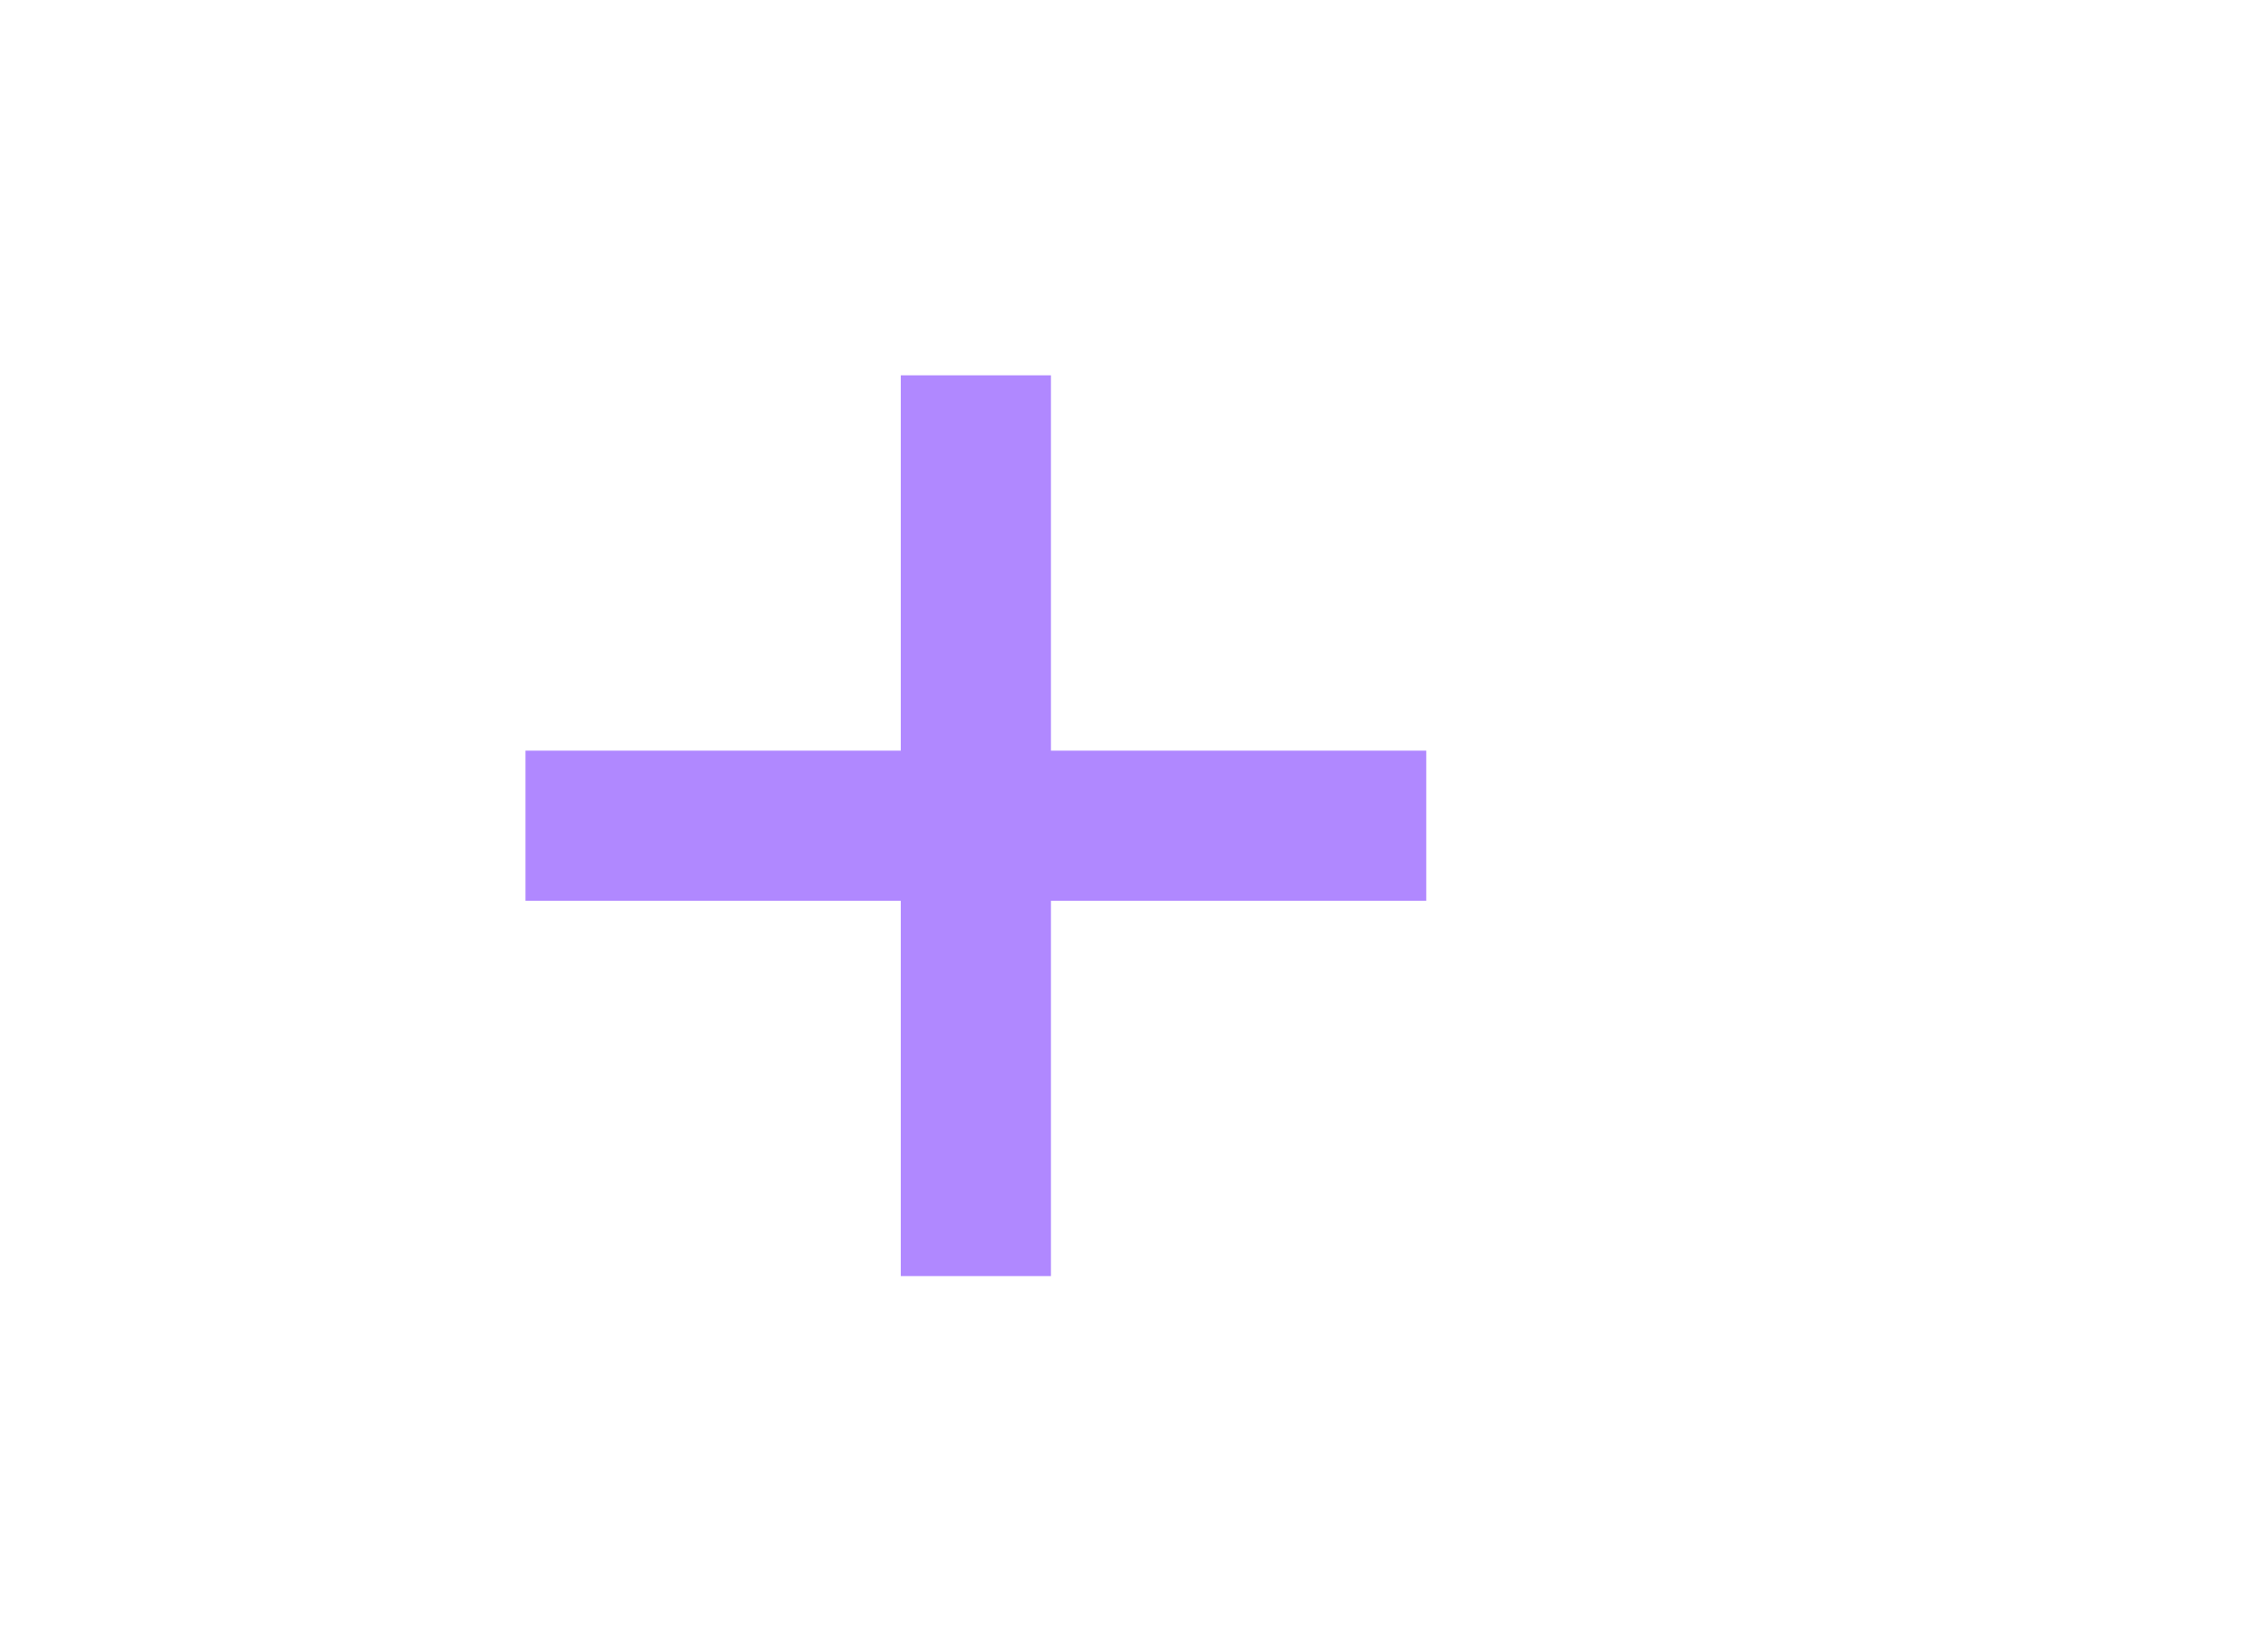
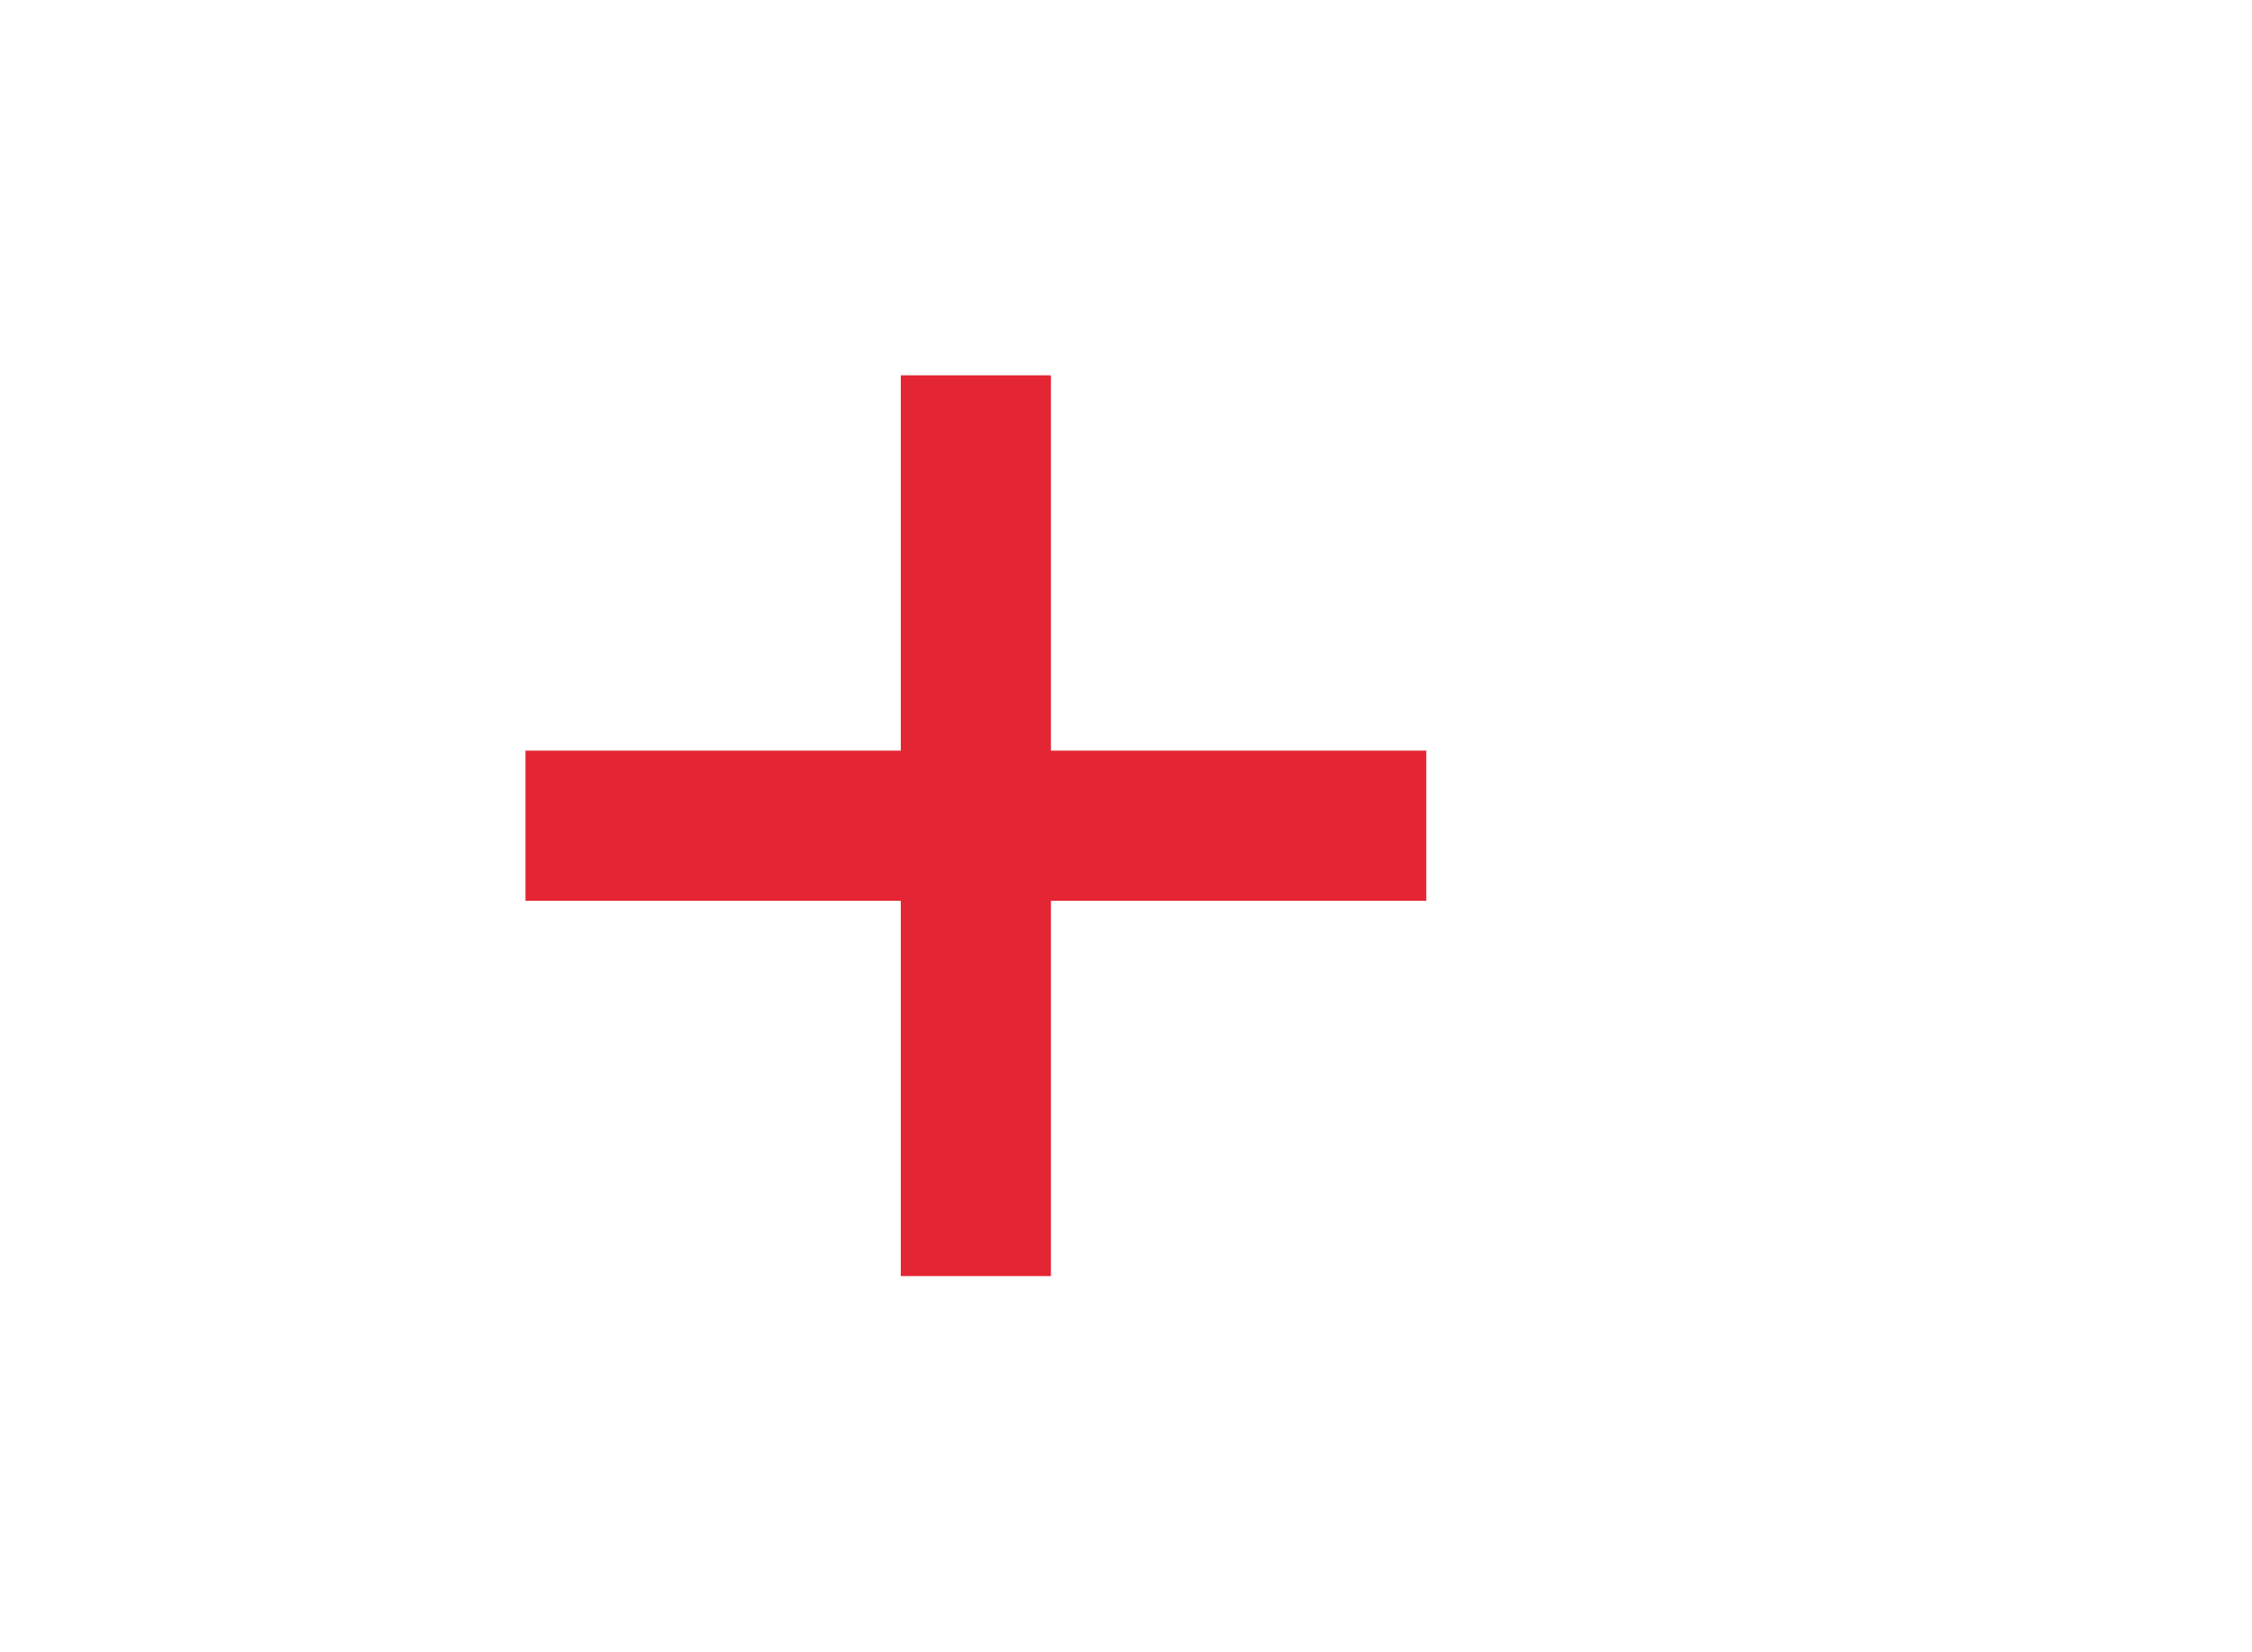
<svg xmlns="http://www.w3.org/2000/svg" width="30px" height="22px" viewBox="0 0 30 22" version="1.1">
  <g id="Add-purple" stroke="none" stroke-width="1" fill="none" fill-rule="evenodd">
    <g id="ic-add-purple" transform="translate(5, 3)">
-       <polygon id="Path_18951" fill="#b088ff" points="14 7 9 7 9 2 7 2 7 7 2 7 2 9 7 9 7 14 9 14 9 9 14 9" />
+       <polygon id="Path_18951" fill="#E42534" points="14 7 9 7 9 2 7 2 7 7 2 7 2 9 7 9 7 14 9 14 9 9 14 9" />
      <polygon id="Rectangle_4603" points="0 0 16 0 16 16 0 16" />
    </g>
  </g>
</svg>
